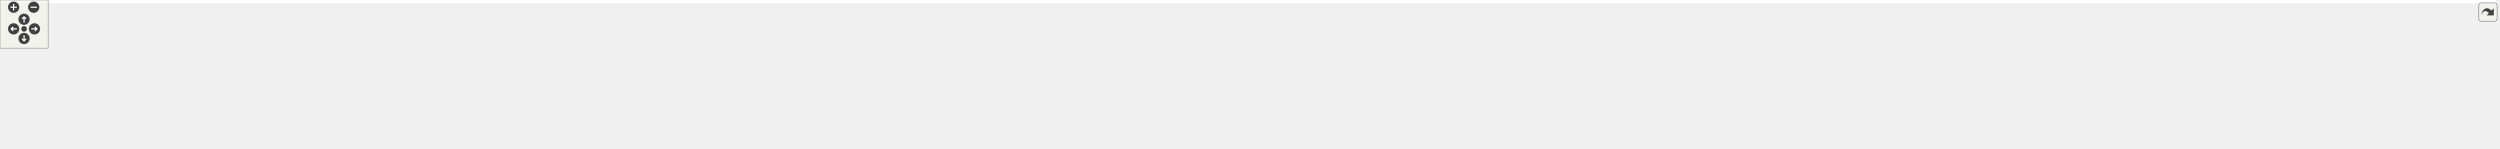
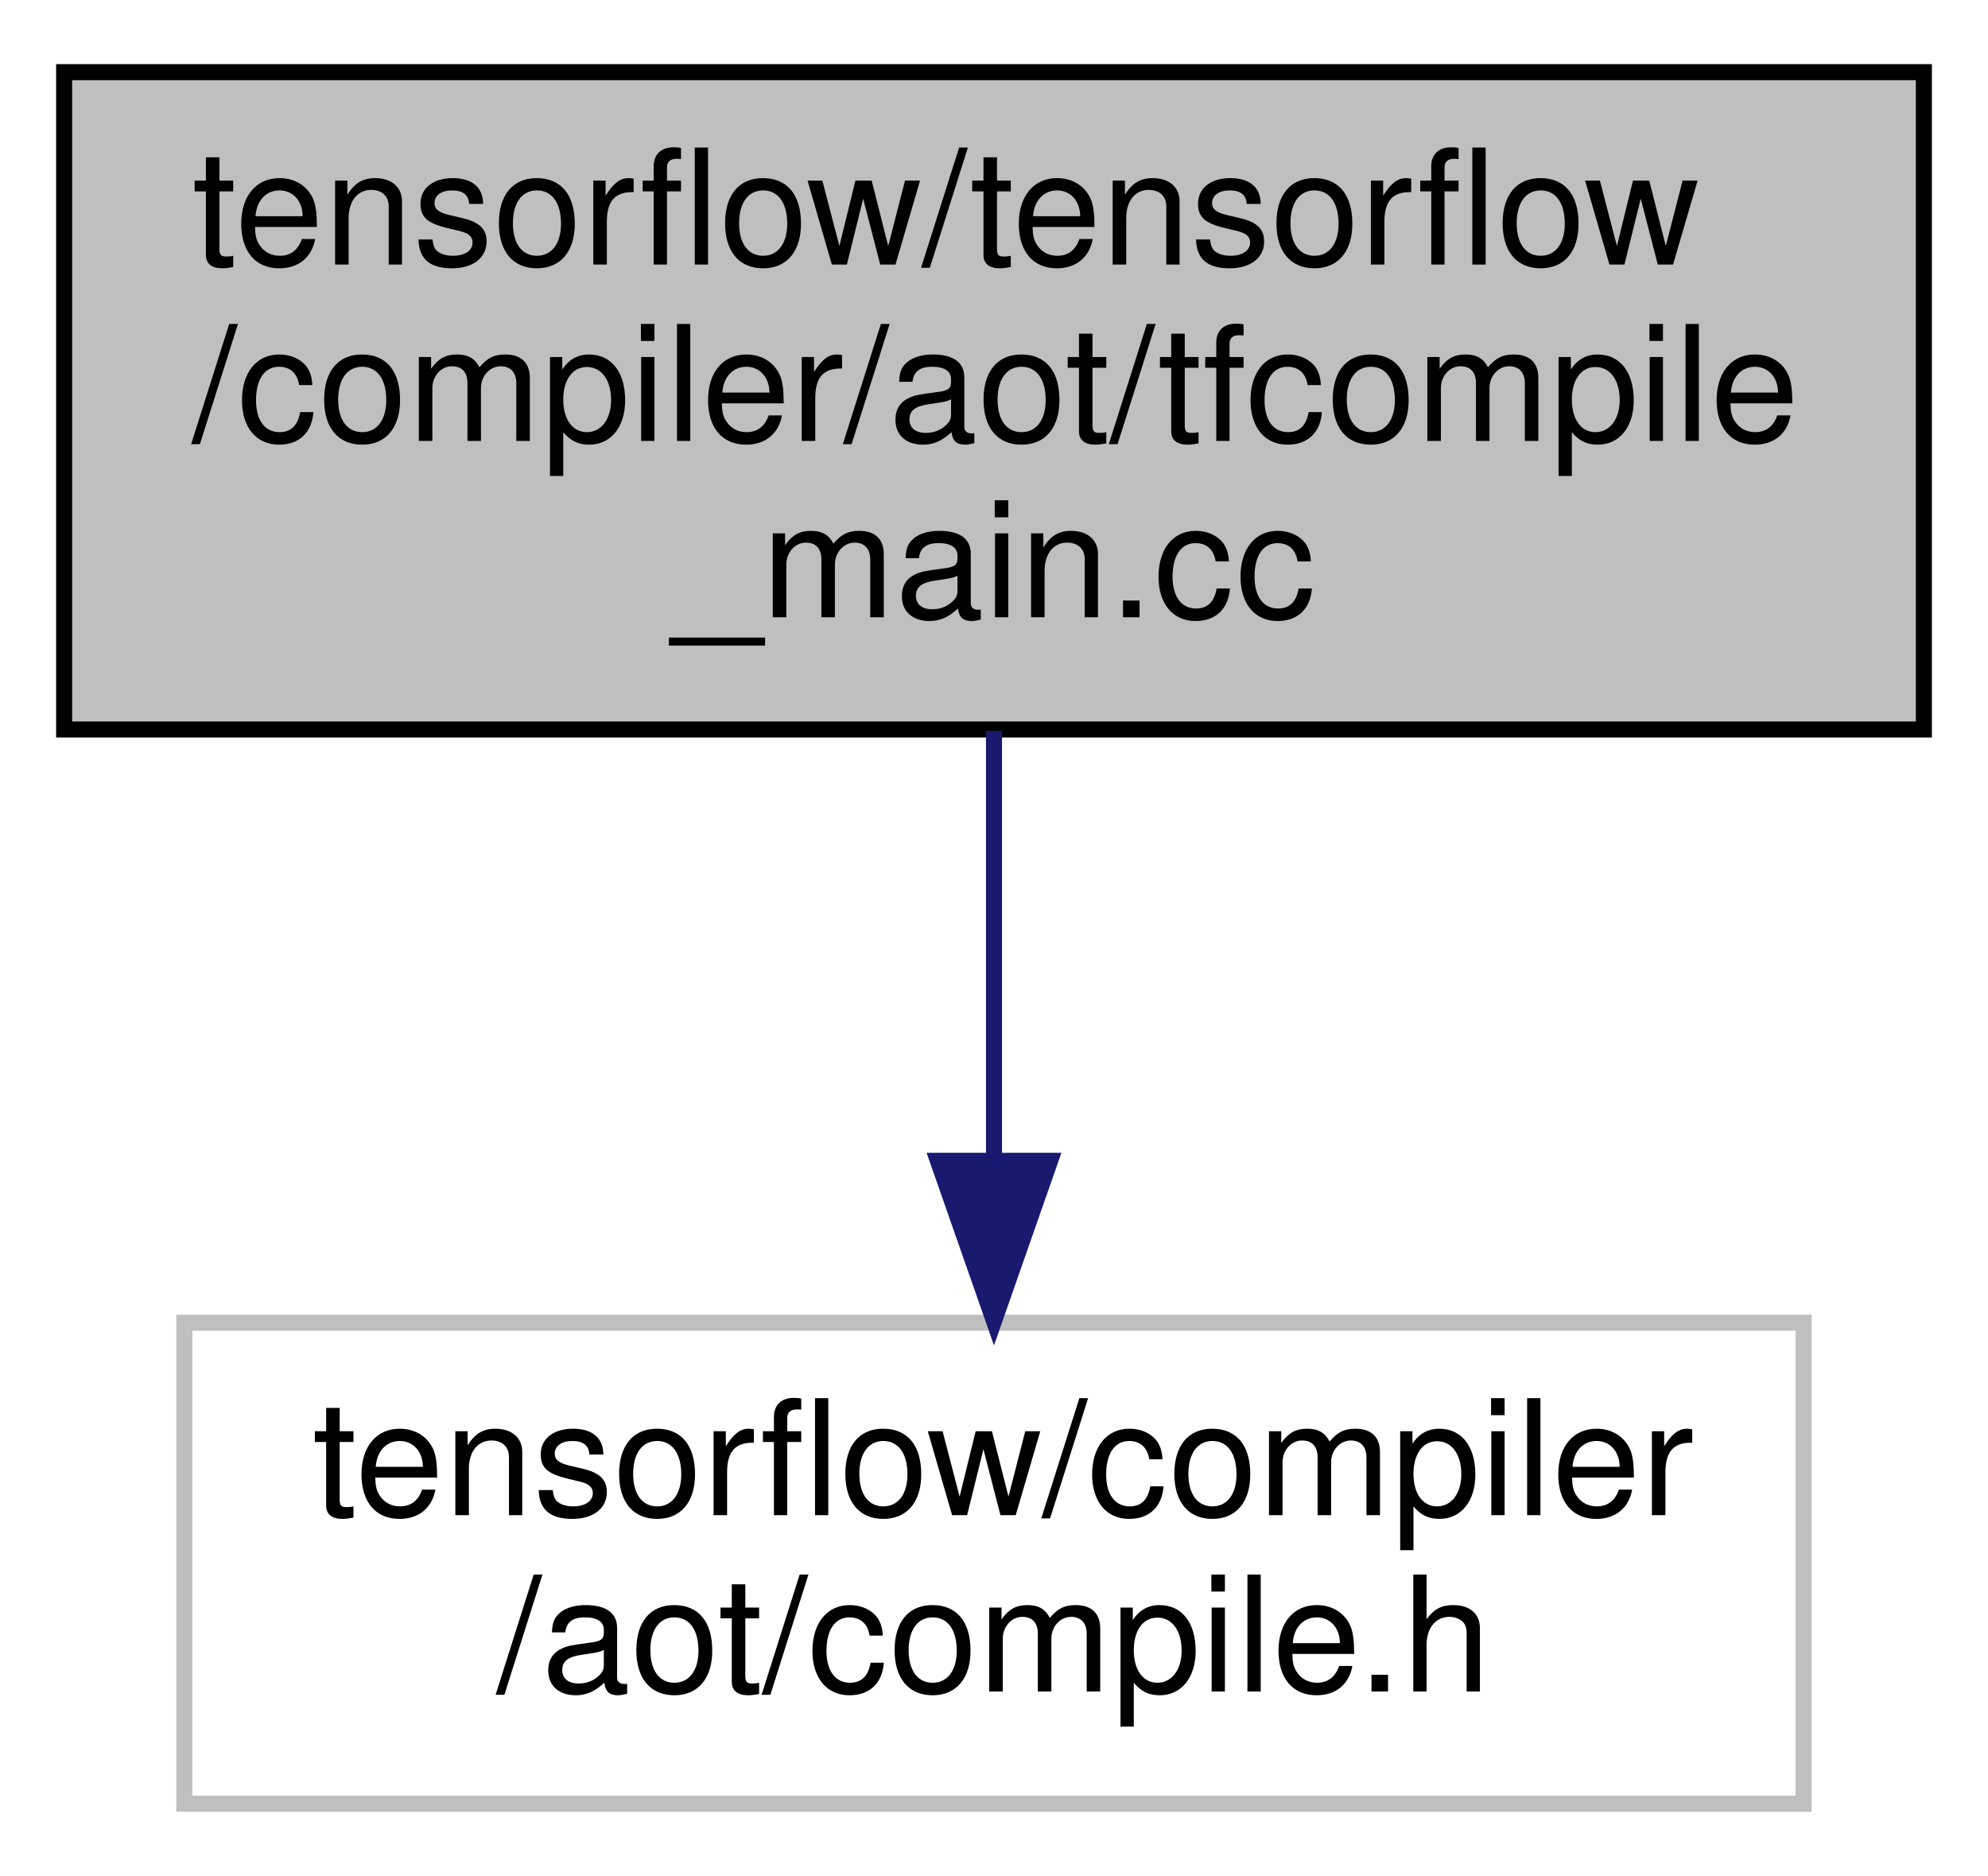
- <svg xmlns="http://www.w3.org/2000/svg" xmlns:xlink="http://www.w3.org/1999/xlink" id="main" version="1.1" xml:space="preserve">
-   <style type="text/css">
- .edge:hover path { stroke: red; }
- .edge:hover polygon { stroke: red; fill: red; }
- </style>
-   <defs>
-     <circle id="rim" cx="0" cy="0" r="7" />
-     <circle id="rim2" cx="0" cy="0" r="3.5" />
-     <g id="zoomPlus">
-       <use xlink:href="#rim" fill="#404040">
-         <set attributeName="fill" to="#808080" begin="zoomplus.mouseover" end="zoomplus.mouseout" />
-       </use>
-       <path d="M-4,0h8M0,-4v8" fill="none" stroke="white" stroke-width="1.5" pointer-events="none" />
+ <svg xmlns="http://www.w3.org/2000/svg" width="124pt" height="117pt" viewBox="0.00 0.00 124.00 117.00">
+   <g id="graph0" class="graph" transform="scale(1 1) rotate(0) translate(4 113)">
+     <polygon fill="#ffffff" stroke="transparent" points="-4,4 -4,-113 120,-113 120,4 -4,4" />
+     <g id="node1" class="node">
+       <polygon fill="#bfbfbf" stroke="#000000" points="0,-67.5 0,-108.5 116,-108.5 116,-67.5 0,-67.5" />
+       <text text-anchor="start" x="8" y="-96.5" font-family="Helvetica,sans-Serif" font-size="10.00" fill="#000000">tensorflow/tensorflow</text>
+       <text text-anchor="start" x="8" y="-85.5" font-family="Helvetica,sans-Serif" font-size="10.00" fill="#000000">/compiler/aot/tfcompile</text>
+       <text text-anchor="middle" x="58" y="-74.5" font-family="Helvetica,sans-Serif" font-size="10.00" fill="#000000">_main.cc</text>
    </g>
-     <g id="zoomMin">
-       <use xlink:href="#rim" fill="#404040">
-         <set attributeName="fill" to="#808080" begin="zoomminus.mouseover" end="zoomminus.mouseout" />
-       </use>
-       <path d="M-4,0h8" fill="none" stroke="white" stroke-width="1.5" pointer-events="none" />
+     <g id="node2" class="node">
+       <polygon fill="#ffffff" stroke="#bfbfbf" points="7.5,-.5 7.5,-30.5 108.5,-30.5 108.5,-.5 7.5,-.5" />
+       <text text-anchor="start" x="15.5" y="-18.5" font-family="Helvetica,sans-Serif" font-size="10.00" fill="#000000">tensorflow/compiler</text>
+       <text text-anchor="middle" x="58" y="-7.5" font-family="Helvetica,sans-Serif" font-size="10.00" fill="#000000">/aot/compile.h</text>
    </g>
-     <g id="dirArrow">
-       <path fill="none" stroke="white" stroke-width="1.5" d="M0,-3.0v7 M-2.5,-0.5L0,-3.0L2.5,-0.5" />
-     </g>
-     <g id="resetDef">
-       <use xlink:href="#rim2" fill="#404040">
-         <set attributeName="fill" to="#808080" begin="reset.mouseover" end="reset.mouseout" />
-       </use>
-     </g>
-   </defs>
-   <svg id="graph" class="graph">
-     <g id="viewport">
-       <polygon fill="#ffffff" stroke="transparent" points="-4,4 -4,-124 3112.5,-124 3112.5,4 -4,4" />
-       <g id="node1" class="node">
-         <polygon fill="#bfbfbf" stroke="#000000" points="1348,-78.5 1348,-119.5 1464,-119.5 1464,-78.5 1348,-78.5" />
-         <text text-anchor="start" x="1356" y="-107.5" font-family="Helvetica,sans-Serif" font-size="10.00" fill="#000000">tensorflow/tensorflow</text>
-         <text text-anchor="start" x="1356" y="-96.5" font-family="Helvetica,sans-Serif" font-size="10.00" fill="#000000">/compiler/aot/tfcompile</text>
-         <text text-anchor="middle" x="1406" y="-85.5" font-family="Helvetica,sans-Serif" font-size="10.00" fill="#000000">_main.cc</text>
-       </g>
-       <g id="node2" class="node">
-         <polygon fill="#ffffff" stroke="#bfbfbf" points="0,-11.5 0,-30.5 52,-30.5 52,-11.5 0,-11.5" />
-         <text text-anchor="middle" x="26" y="-18.5" font-family="Helvetica,sans-Serif" font-size="10.00" fill="#000000">memory</text>
-       </g>
-       <g id="edge1" class="edge">
-         <path fill="none" stroke="#191970" d="M1347.703,-98.223C1105.462,-94.763 185.245,-79.264 61,-42 56.37,-40.611 51.722,-38.471 47.394,-36.079" />
-         <polygon fill="#191970" stroke="#191970" points="48.913,-32.904 38.564,-30.634 45.239,-38.862 48.913,-32.904" />
-       </g>
-       <g id="node3" class="node">
-         <polygon fill="#ffffff" stroke="#bfbfbf" points="70.5,-11.5 70.5,-30.5 111.5,-30.5 111.5,-11.5 70.5,-11.5" />
-         <text text-anchor="middle" x="91" y="-18.5" font-family="Helvetica,sans-Serif" font-size="10.00" fill="#000000">string</text>
-       </g>
-       <g id="edge2" class="edge">
-         <path fill="none" stroke="#191970" d="M1347.861,-98.331C1112.571,-95.363 237.952,-81.736 121,-42 117.115,-40.68 113.283,-38.691 109.723,-36.455" />
-         <polygon fill="#191970" stroke="#191970" points="111.733,-33.589 101.562,-30.624 107.664,-39.285 111.733,-33.589" />
-       </g>
-       <g id="node4" class="node">
-         <polygon fill="#ffffff" stroke="#bfbfbf" points="130,-11.5 130,-30.5 170,-30.5 170,-11.5 130,-11.5" />
-         <text text-anchor="middle" x="150" y="-18.5" font-family="Helvetica,sans-Serif" font-size="10.00" fill="#000000">utility</text>
-       </g>
-       <g id="edge3" class="edge">
-         <path fill="none" stroke="#191970" d="M1347.771,-98.25C1119.127,-95.039 289.895,-80.802 179,-42 175.322,-40.713 171.706,-38.797 168.343,-36.638" />
-         <polygon fill="#191970" stroke="#191970" points="170.289,-33.724 160.16,-30.616 166.14,-39.362 170.289,-33.724" />
-       </g>
-       <g id="node5" class="node">
-         <polygon fill="#ffffff" stroke="#bfbfbf" points="188,-11.5 188,-30.5 232,-30.5 232,-11.5 188,-11.5" />
-         <text text-anchor="middle" x="210" y="-18.5" font-family="Helvetica,sans-Serif" font-size="10.00" fill="#000000">vector</text>
-       </g>
-       <g id="edge4" class="edge">
-         <path fill="none" stroke="#191970" d="M1347.756,-97.993C1126.643,-93.918 346.345,-77.162 241,-42 237.021,-40.672 233.078,-38.679 229.406,-36.441" />
-         <polygon fill="#191970" stroke="#191970" points="231.186,-33.417 220.97,-30.611 227.207,-39.175 231.186,-33.417" />
-       </g>
-       <g id="node6" class="node">
-         <polygon fill="#ffffff" stroke="#bfbfbf" points="250.5,-6 250.5,-36 351.5,-36 351.5,-6 250.5,-6" />
-         <text text-anchor="start" x="258.5" y="-24" font-family="Helvetica,sans-Serif" font-size="10.00" fill="#000000">tensorflow/compiler</text>
-         <text text-anchor="middle" x="301" y="-13" font-family="Helvetica,sans-Serif" font-size="10.00" fill="#000000">/aot/codegen.h</text>
-       </g>
-       <g id="edge5" class="edge">
-         <path fill="none" stroke="#191970" d="M1347.858,-98.026C1157.062,-94.486 551.345,-80.428 360,-42 356.094,-41.216 352.098,-40.225 348.117,-39.105" />
-         <polygon fill="#191970" stroke="#191970" points="348.9,-35.684 338.313,-36.092 346.844,-42.375 348.9,-35.684" />
-       </g>
-       <g id="node7" class="node">
-         <polygon fill="#ffffff" stroke="#bfbfbf" points="369.5,-6 369.5,-36 470.5,-36 470.5,-6 369.5,-6" />
-         <text text-anchor="start" x="377.5" y="-24" font-family="Helvetica,sans-Serif" font-size="10.00" fill="#000000">tensorflow/compiler</text>
-         <text text-anchor="middle" x="420" y="-13" font-family="Helvetica,sans-Serif" font-size="10.00" fill="#000000">/aot/compile.h</text>
-       </g>
-       <g id="edge6" class="edge">
-         <path fill="none" stroke="#191970" d="M1347.789,-97.553C1171.67,-92.84 646.353,-76.217 479,-42 475.097,-41.202 471.103,-40.202 467.123,-39.075" />
-         <polygon fill="#191970" stroke="#191970" points="467.909,-35.654 457.321,-36.051 465.845,-42.343 467.909,-35.654" />
-       </g>
-       <g id="node8" class="node">
-         <polygon fill="#ffffff" stroke="#bfbfbf" points="488.5,-6 488.5,-36 589.5,-36 589.5,-6 488.5,-6" />
-         <text text-anchor="start" x="496.5" y="-24" font-family="Helvetica,sans-Serif" font-size="10.00" fill="#000000">tensorflow/compiler</text>
-         <text text-anchor="middle" x="539" y="-13" font-family="Helvetica,sans-Serif" font-size="10.00" fill="#000000">/aot/flags.h</text>
-       </g>
-       <g id="edge7" class="edge">
-         <path fill="none" stroke="#191970" d="M1347.979,-96.952C1187.759,-90.971 741.584,-72.032 598,-42 594.159,-41.197 590.228,-40.202 586.309,-39.087" />
-         <polygon fill="#191970" stroke="#191970" points="587.238,-35.711 576.65,-36.105 585.173,-42.399 587.238,-35.711" />
-       </g>
-       <g id="node9" class="node">
-         <polygon fill="#ffffff" stroke="#bfbfbf" points="607.5,-6 607.5,-36 708.5,-36 708.5,-6 607.5,-6" />
-         <text text-anchor="start" x="615.5" y="-24" font-family="Helvetica,sans-Serif" font-size="10.00" fill="#000000">tensorflow/compiler</text>
-         <text text-anchor="middle" x="658" y="-13" font-family="Helvetica,sans-Serif" font-size="10.00" fill="#000000">/tf2xla/tf2xla.pb.h</text>
-       </g>
-       <g id="edge8" class="edge">
-         <path fill="none" stroke="#191970" d="M1347.87,-96.133C1204.49,-88.749 836.9,-67.837 717,-42 713.164,-41.173 709.236,-40.162 705.32,-39.035" />
-         <polygon fill="#191970" stroke="#191970" points="706.253,-35.66 695.665,-36.034 704.176,-42.345 706.253,-35.66" />
-       </g>
-       <g id="node10" class="node">
-         <polygon fill="#ffffff" stroke="#bfbfbf" points="726.5,-6 726.5,-36 827.5,-36 827.5,-6 726.5,-6" />
-         <text text-anchor="start" x="734.5" y="-24" font-family="Helvetica,sans-Serif" font-size="10.00" fill="#000000">tensorflow/compiler</text>
-         <text text-anchor="middle" x="777" y="-13" font-family="Helvetica,sans-Serif" font-size="10.00" fill="#000000">/tf2xla/tf2xla_util.h</text>
-       </g>
-       <g id="edge9" class="edge">
-         <path fill="none" stroke="#191970" d="M1347.82,-97.815C1243.864,-94.677 1019.886,-83.277 836,-42 832.337,-41.178 828.588,-40.195 824.844,-39.111" />
-         <polygon fill="#191970" stroke="#191970" points="825.594,-35.678 815.005,-36.041 823.509,-42.361 825.594,-35.678" />
-       </g>
-       <g id="node11" class="node">
-         <polygon fill="#ffffff" stroke="#bfbfbf" points="845.5,-.5 845.5,-41.5 964.5,-41.5 964.5,-.5 845.5,-.5" />
-         <text text-anchor="start" x="853.5" y="-29.5" font-family="Helvetica,sans-Serif" font-size="10.00" fill="#000000">tensorflow/compiler</text>
-         <text text-anchor="start" x="853.5" y="-18.5" font-family="Helvetica,sans-Serif" font-size="10.00" fill="#000000">/xla/legacy_flags/debug</text>
-         <text text-anchor="middle" x="905" y="-7.5" font-family="Helvetica,sans-Serif" font-size="10.00" fill="#000000">_options_flags.h</text>
-       </g>
-       <g id="edge10" class="edge">
-         <path fill="none" stroke="#191970" d="M1347.832,-94.382C1266.334,-87.238 1113.535,-71.393 974.655,-41.962" />
-         <polygon fill="#191970" stroke="#191970" points="975.193,-38.498 964.681,-39.819 973.723,-45.342 975.193,-38.498" />
-       </g>
-       <g id="node12" class="node">
-         <polygon fill="#ffffff" stroke="#bfbfbf" points="983,-6 983,-36 1097,-36 1097,-6 983,-6" />
-         <text text-anchor="start" x="991" y="-24" font-family="Helvetica,sans-Serif" font-size="10.00" fill="#000000">tensorflow/compiler</text>
-         <text text-anchor="middle" x="1040" y="-13" font-family="Helvetica,sans-Serif" font-size="10.00" fill="#000000">/xla/service/compiler.h</text>
-       </g>
-       <g id="edge11" class="edge">
-         <path fill="none" stroke="#191970" d="M1347.755,-90.067C1286.976,-80.249 1189.13,-63.041 1106,-42 1102.239,-41.048 1098.377,-40.002 1094.501,-38.902" />
-         <polygon fill="#191970" stroke="#191970" points="1095.462,-35.536 1084.881,-36.075 1093.488,-42.252 1095.462,-35.536" />
-       </g>
-       <g id="node13" class="node">
-         <polygon fill="#ffffff" stroke="#bfbfbf" points="1115,-6 1115,-36 1247,-36 1247,-6 1115,-6" />
-         <text text-anchor="start" x="1123" y="-24" font-family="Helvetica,sans-Serif" font-size="10.00" fill="#000000">tensorflow/core/framework</text>
-         <text text-anchor="middle" x="1181" y="-13" font-family="Helvetica,sans-Serif" font-size="10.00" fill="#000000">/function.h</text>
-       </g>
-       <g id="edge12" class="edge">
-         <path fill="none" stroke="#191970" d="M1347.764,-78.812C1312.685,-66.651 1268.35,-51.282 1234.213,-39.447" />
-         <polygon fill="#191970" stroke="#191970" points="1235.014,-36.021 1224.42,-36.052 1232.722,-42.635 1235.014,-36.021" />
-       </g>
-       <g id="node14" class="node">
-         <polygon fill="#ffffff" stroke="#bfbfbf" points="1265,-6 1265,-36 1397,-36 1397,-6 1265,-6" />
-         <text text-anchor="start" x="1273" y="-24" font-family="Helvetica,sans-Serif" font-size="10.00" fill="#000000">tensorflow/core/framework</text>
-         <text text-anchor="middle" x="1331" y="-13" font-family="Helvetica,sans-Serif" font-size="10.00" fill="#000000">/graph.pb.h</text>
-       </g>
-       <g id="edge13" class="edge">
-         <path fill="none" stroke="#191970" d="M1385.901,-78.097C1375.706,-67.494 1363.306,-54.598 1352.871,-43.746" />
-         <polygon fill="#191970" stroke="#191970" points="1355.135,-41.05 1345.681,-36.268 1350.089,-45.902 1355.135,-41.05" />
-       </g>
-       <g id="node15" class="node">
-         <polygon fill="#ffffff" stroke="#bfbfbf" points="1415,-6 1415,-36 1547,-36 1547,-6 1415,-6" />
-         <text text-anchor="start" x="1423" y="-24" font-family="Helvetica,sans-Serif" font-size="10.00" fill="#000000">tensorflow/core/framework</text>
-         <text text-anchor="middle" x="1481" y="-13" font-family="Helvetica,sans-Serif" font-size="10.00" fill="#000000">/tensor_shape.h</text>
-       </g>
-       <g id="edge14" class="edge">
-         <path fill="none" stroke="#191970" d="M1426.099,-78.097C1436.294,-67.494 1448.694,-54.598 1459.129,-43.746" />
-         <polygon fill="#191970" stroke="#191970" points="1461.911,-45.902 1466.319,-36.268 1456.865,-41.05 1461.911,-45.902" />
-       </g>
-       <g id="node16" class="node">
-         <polygon fill="#ffffff" stroke="#bfbfbf" points="1565,-6 1565,-36 1697,-36 1697,-6 1565,-6" />
-         <text text-anchor="start" x="1573" y="-24" font-family="Helvetica,sans-Serif" font-size="10.00" fill="#000000">tensorflow/core/framework</text>
-         <text text-anchor="middle" x="1631" y="-13" font-family="Helvetica,sans-Serif" font-size="10.00" fill="#000000">/types.h</text>
-       </g>
-       <g id="edge15" class="edge">
-         <path fill="none" stroke="#191970" d="M1464.236,-78.812C1499.315,-66.651 1543.65,-51.282 1577.787,-39.447" />
-         <polygon fill="#191970" stroke="#191970" points="1579.278,-42.635 1587.58,-36.052 1576.986,-36.021 1579.278,-42.635" />
-       </g>
-       <g id="node17" class="node">
-         <polygon fill="#ffffff" stroke="#bfbfbf" points="1715,-6 1715,-36 1825,-36 1825,-6 1715,-6" />
-         <text text-anchor="start" x="1723" y="-24" font-family="Helvetica,sans-Serif" font-size="10.00" fill="#000000">tensorflow/core/graph</text>
-         <text text-anchor="middle" x="1770" y="-13" font-family="Helvetica,sans-Serif" font-size="10.00" fill="#000000">/graph.h</text>
-       </g>
-       <g id="edge16" class="edge">
-         <path fill="none" stroke="#191970" d="M1464.002,-90.264C1524.792,-80.577 1622.837,-63.449 1706,-42 1709.549,-41.085 1713.189,-40.079 1716.843,-39.018" />
-         <polygon fill="#191970" stroke="#191970" points="1717.936,-42.344 1726.5,-36.107 1715.915,-35.642 1717.936,-42.344" />
-       </g>
-       <g id="node18" class="node">
-         <polygon fill="#ffffff" stroke="#bfbfbf" points="1843,-6 1843,-36 1953,-36 1953,-6 1843,-6" />
-         <text text-anchor="start" x="1851" y="-24" font-family="Helvetica,sans-Serif" font-size="10.00" fill="#000000">tensorflow/core/graph</text>
-         <text text-anchor="middle" x="1898" y="-13" font-family="Helvetica,sans-Serif" font-size="10.00" fill="#000000">/tensor_id.h</text>
-       </g>
-       <g id="edge17" class="edge">
-         <path fill="none" stroke="#191970" d="M1464.062,-94.689C1546.937,-87.766 1703.558,-71.817 1834,-42 1838.04,-41.077 1842.188,-40.006 1846.336,-38.848" />
-         <polygon fill="#191970" stroke="#191970" points="1847.363,-42.194 1855.966,-36.011 1845.385,-35.479 1847.363,-42.194" />
-       </g>
-       <g id="node19" class="node">
-         <polygon fill="#ffffff" stroke="#bfbfbf" points="1971,-6 1971,-36 2067,-36 2067,-6 1971,-6" />
-         <text text-anchor="start" x="1979" y="-24" font-family="Helvetica,sans-Serif" font-size="10.00" fill="#000000">tensorflow/core/lib</text>
-         <text text-anchor="middle" x="2019" y="-13" font-family="Helvetica,sans-Serif" font-size="10.00" fill="#000000">/core/errors.h</text>
-       </g>
-       <g id="edge18" class="edge">
-         <path fill="none" stroke="#191970" d="M1464.009,-97.821C1566.004,-94.696 1783.571,-83.322 1962,-42 1965.443,-41.203 1968.962,-40.254 1972.478,-39.208" />
-         <polygon fill="#191970" stroke="#191970" points="1973.863,-42.438 1982.31,-36.043 1971.719,-35.775 1973.863,-42.438" />
-       </g>
-       <g id="node20" class="node">
-         <polygon fill="#ffffff" stroke="#bfbfbf" points="2085.5,-6 2085.5,-36 2182.5,-36 2182.5,-6 2085.5,-6" />
-         <text text-anchor="start" x="2093.5" y="-24" font-family="Helvetica,sans-Serif" font-size="10.00" fill="#000000">tensorflow/core/lib</text>
-         <text text-anchor="middle" x="2134" y="-13" font-family="Helvetica,sans-Serif" font-size="10.00" fill="#000000">/core/stringpiece.h</text>
-       </g>
-       <g id="edge19" class="edge">
-         <path fill="none" stroke="#191970" d="M1464.08,-96.019C1604.604,-88.492 1959.91,-67.489 2076,-42 2079.668,-41.195 2083.419,-40.216 2087.161,-39.127" />
-         <polygon fill="#191970" stroke="#191970" points="2088.502,-42.374 2096.986,-36.028 2086.396,-35.698 2088.502,-42.374" />
-       </g>
-       <g id="node21" class="node">
-         <polygon fill="#ffffff" stroke="#bfbfbf" points="2201,-6 2201,-36 2299,-36 2299,-6 2201,-6" />
-         <text text-anchor="start" x="2209" y="-24" font-family="Helvetica,sans-Serif" font-size="10.00" fill="#000000">tensorflow/core/lib</text>
-         <text text-anchor="middle" x="2250" y="-13" font-family="Helvetica,sans-Serif" font-size="10.00" fill="#000000">/strings/numbers.h</text>
-       </g>
-       <g id="edge20" class="edge">
-         <path fill="none" stroke="#191970" d="M1464.142,-96.855C1621.449,-90.723 2052.917,-71.628 2192,-42 2195.673,-41.218 2199.427,-40.256 2203.172,-39.178" />
-         <polygon fill="#191970" stroke="#191970" points="2204.505,-42.428 2213.001,-36.099 2202.412,-35.748 2204.505,-42.428" />
-       </g>
-       <g id="node22" class="node">
-         <polygon fill="#ffffff" stroke="#bfbfbf" points="2317,-6 2317,-36 2413,-36 2413,-6 2317,-6" />
-         <text text-anchor="start" x="2325" y="-24" font-family="Helvetica,sans-Serif" font-size="10.00" fill="#000000">tensorflow/core/lib</text>
-         <text text-anchor="middle" x="2365" y="-13" font-family="Helvetica,sans-Serif" font-size="10.00" fill="#000000">/strings/str_util.h</text>
-       </g>
-       <g id="edge21" class="edge">
-         <path fill="none" stroke="#191970" d="M1464.185,-97.522C1637.092,-92.782 2145.838,-76.233 2308,-42 2311.673,-41.225 2315.426,-40.259 2319.167,-39.171" />
-         <polygon fill="#191970" stroke="#191970" points="2320.506,-42.418 2328.974,-36.051 2318.384,-35.747 2320.506,-42.418" />
-       </g>
-       <g id="node23" class="node">
-         <polygon fill="#ffffff" stroke="#bfbfbf" points="2431,-6 2431,-36 2553,-36 2553,-6 2431,-6" />
-         <text text-anchor="start" x="2439" y="-24" font-family="Helvetica,sans-Serif" font-size="10.00" fill="#000000">tensorflow/core/platform</text>
-         <text text-anchor="middle" x="2492" y="-13" font-family="Helvetica,sans-Serif" font-size="10.00" fill="#000000">/env.h</text>
-       </g>
-       <g id="edge22" class="edge">
-         <path fill="none" stroke="#191970" d="M1464.034,-97.54C1650.935,-92.554 2235.813,-74.68 2422,-42 2427.102,-41.105 2432.358,-39.96 2437.587,-38.67" />
-         <polygon fill="#191970" stroke="#191970" points="2438.791,-41.972 2447.566,-36.035 2437.003,-35.204 2438.791,-41.972" />
-       </g>
-       <g id="node24" class="node">
-         <polygon fill="#ffffff" stroke="#bfbfbf" points="2571,-6 2571,-36 2693,-36 2693,-6 2571,-6" />
-         <text text-anchor="start" x="2579" y="-24" font-family="Helvetica,sans-Serif" font-size="10.00" fill="#000000">tensorflow/core/platform</text>
-         <text text-anchor="middle" x="2632" y="-13" font-family="Helvetica,sans-Serif" font-size="10.00" fill="#000000">/init_main.h</text>
-       </g>
-       <g id="edge23" class="edge">
-         <path fill="none" stroke="#191970" d="M1464.055,-97.995C1667.493,-94.183 2347.386,-78.92 2562,-42 2567.105,-41.122 2572.363,-39.989 2577.593,-38.707" />
-         <polygon fill="#191970" stroke="#191970" points="2578.793,-42.01 2587.574,-36.081 2577.012,-35.24 2578.793,-42.01" />
-       </g>
-       <g id="node25" class="node">
-         <polygon fill="#ffffff" stroke="#bfbfbf" points="2711,-6 2711,-36 2833,-36 2833,-6 2711,-6" />
-         <text text-anchor="start" x="2719" y="-24" font-family="Helvetica,sans-Serif" font-size="10.00" fill="#000000">tensorflow/core/platform</text>
-         <text text-anchor="middle" x="2772" y="-13" font-family="Helvetica,sans-Serif" font-size="10.00" fill="#000000">/logging.h</text>
-       </g>
-       <g id="edge24" class="edge">
-         <path fill="none" stroke="#191970" d="M1464.154,-98.352C1683.266,-95.613 2458.847,-83.165 2702,-42 2707.317,-41.1 2712.797,-39.92 2718.241,-38.578" />
-         <polygon fill="#191970" stroke="#191970" points="2719.181,-41.949 2727.956,-36.012 2717.394,-35.181 2719.181,-41.949" />
-       </g>
-       <g id="node26" class="node">
-         <polygon fill="#ffffff" stroke="#bfbfbf" points="2851,-6 2851,-36 2973,-36 2973,-6 2851,-6" />
-         <text text-anchor="start" x="2859" y="-24" font-family="Helvetica,sans-Serif" font-size="10.00" fill="#000000">tensorflow/core/platform</text>
-         <text text-anchor="middle" x="2912" y="-13" font-family="Helvetica,sans-Serif" font-size="10.00" fill="#000000">/protobuf.h</text>
-       </g>
-       <g id="edge25" class="edge">
-         <path fill="none" stroke="#191970" d="M1464.334,-98.64C1698.446,-96.893 2570.224,-87.412 2842,-42 2847.319,-41.111 2852.801,-39.939 2858.245,-38.601" />
-         <polygon fill="#191970" stroke="#191970" points="2859.183,-41.974 2867.961,-36.041 2857.399,-35.205 2859.183,-41.974" />
-       </g>
-       <g id="node27" class="node">
-         <polygon fill="#ffffff" stroke="#bfbfbf" points="2991.5,-6 2991.5,-36 3108.5,-36 3108.5,-6 2991.5,-6" />
-         <text text-anchor="start" x="2999.5" y="-24" font-family="Helvetica,sans-Serif" font-size="10.00" fill="#000000">tensorflow/core/util</text>
-         <text text-anchor="middle" x="3050" y="-13" font-family="Helvetica,sans-Serif" font-size="10.00" fill="#000000">/command_line_flags.h</text>
-       </g>
-       <g id="edge26" class="edge">
-         <path fill="none" stroke="#191970" d="M1464.384,-97.799C1731.475,-92.18 2830.41,-67.685 2982,-42 2987.048,-41.145 2992.243,-40.016 2997.406,-38.725" />
-         <polygon fill="#191970" stroke="#191970" points="2998.503,-42.054 3007.247,-36.071 2996.681,-35.296 2998.503,-42.054" />
-       </g>
-     </g>
-   </svg>
-   <g id="navigator" transform="translate(0 0)" fill="#404254">
-     <rect fill="#f2f5e9" fill-opacity="0.5" stroke="#606060" stroke-width=".5" x="0" y="0" width="60" height="60" />
-     <use id="zoomplus" xlink:href="#zoomPlus" x="17" y="9" />
-     <use id="zoomminus" xlink:href="#zoomMin" x="42" y="9" />
-     <use id="reset" xlink:href="#resetDef" x="30" y="36" />
-     <g id="arrowUp" xlink:href="#dirArrow" transform="translate(30 24)">
-       <use xlink:href="#rim" fill="#404040">
-         <set attributeName="fill" to="#808080" begin="arrowUp.mouseover" end="arrowUp.mouseout" />
-       </use>
-       <path fill="none" stroke="white" stroke-width="1.5" d="M0,-3.0v7 M-2.5,-0.5L0,-3.0L2.5,-0.5" />
-     </g>
-     <g id="arrowRight" xlink:href="#dirArrow" transform="rotate(90) translate(36 -43)">
-       <use xlink:href="#rim" fill="#404040">
-         <set attributeName="fill" to="#808080" begin="arrowRight.mouseover" end="arrowRight.mouseout" />
-       </use>
-       <path fill="none" stroke="white" stroke-width="1.5" d="M0,-3.0v7 M-2.5,-0.5L0,-3.0L2.5,-0.5" />
-     </g>
-     <g id="arrowDown" xlink:href="#dirArrow" transform="rotate(180) translate(-30 -48)">
-       <use xlink:href="#rim" fill="#404040">
-         <set attributeName="fill" to="#808080" begin="arrowDown.mouseover" end="arrowDown.mouseout" />
-       </use>
-       <path fill="none" stroke="white" stroke-width="1.5" d="M0,-3.0v7 M-2.5,-0.5L0,-3.0L2.5,-0.5" />
-     </g>
-     <g id="arrowLeft" xlink:href="#dirArrow" transform="rotate(270) translate(-36 17)">
-       <use xlink:href="#rim" fill="#404040">
-         <set attributeName="fill" to="#808080" begin="arrowLeft.mouseover" end="arrowLeft.mouseout" />
-       </use>
-       <path fill="none" stroke="white" stroke-width="1.5" d="M0,-3.0v7 M-2.5,-0.5L0,-3.0L2.5,-0.5" />
+     <g id="edge1" class="edge">
+       <path fill="none" stroke="#191970" d="M58,-67.418C58,-59.085 58,-49.383 58,-40.637" />
+       <polygon fill="#191970" stroke="#191970" points="61.5,-40.599 58,-30.599 54.5,-40.599 61.5,-40.599" />
    </g>
  </g>
-   <svg viewBox="0 0 15 15" width="100%" height="30px" preserveAspectRatio="xMaxYMin meet">
-     <g id="arrow_out" transform="scale(0.3 0.3)">
-       <a xlink:href="tfcompile__main_8cc__incl_org.svg" target="_base">
-         <rect id="button" ry="5" rx="5" y="6" x="6" height="38" width="38" fill="#f2f5e9" fill-opacity="0.5" stroke="#606060" stroke-width="1.0" />
-         <path id="arrow" d="M 11.5,31.437 C 11.94,20.098 22.043,11.323 32.159,21.979 L 37.069,17.246 C 37.069,17.246 37.088,32 37.088,32 L 22.16,31.978 C 22.16,31.978 26.998,27.14 26.998,27.14 C 18.529,18.264 13.292,25.23 11.5,31.437 z" style="fill:#404040;" />
-       </a>
-     </g>
-   </svg>
</svg>
